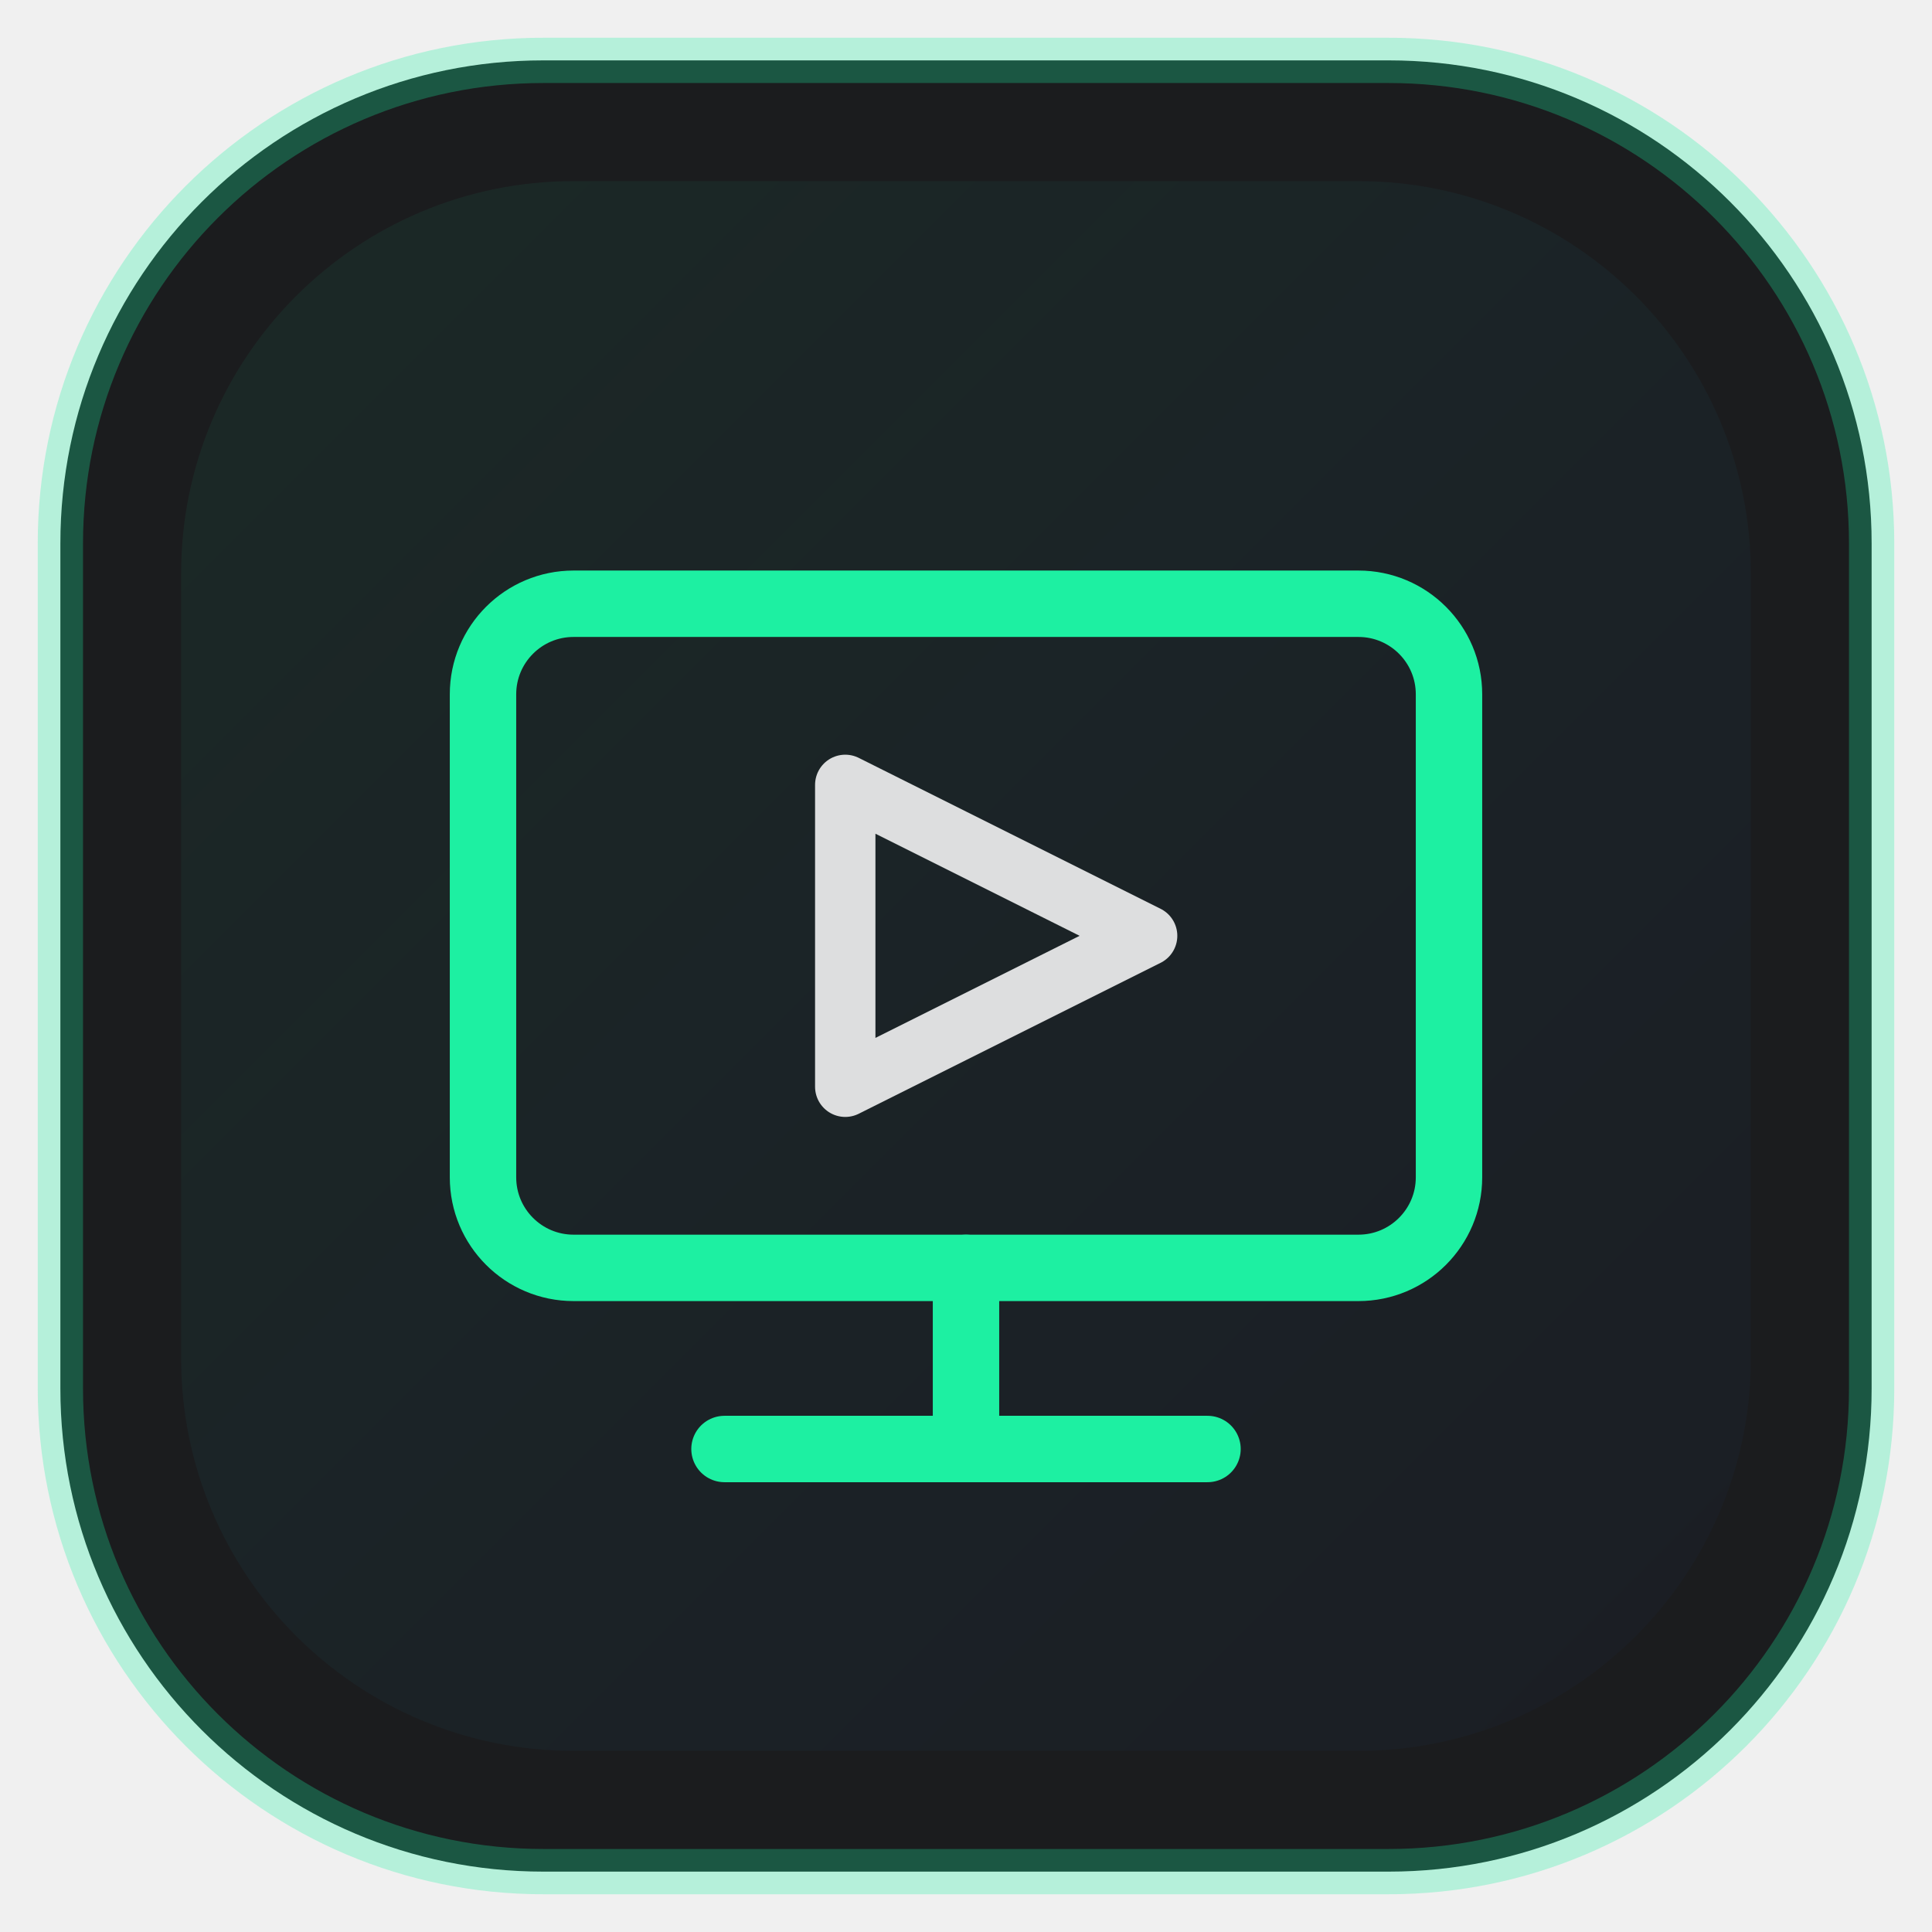
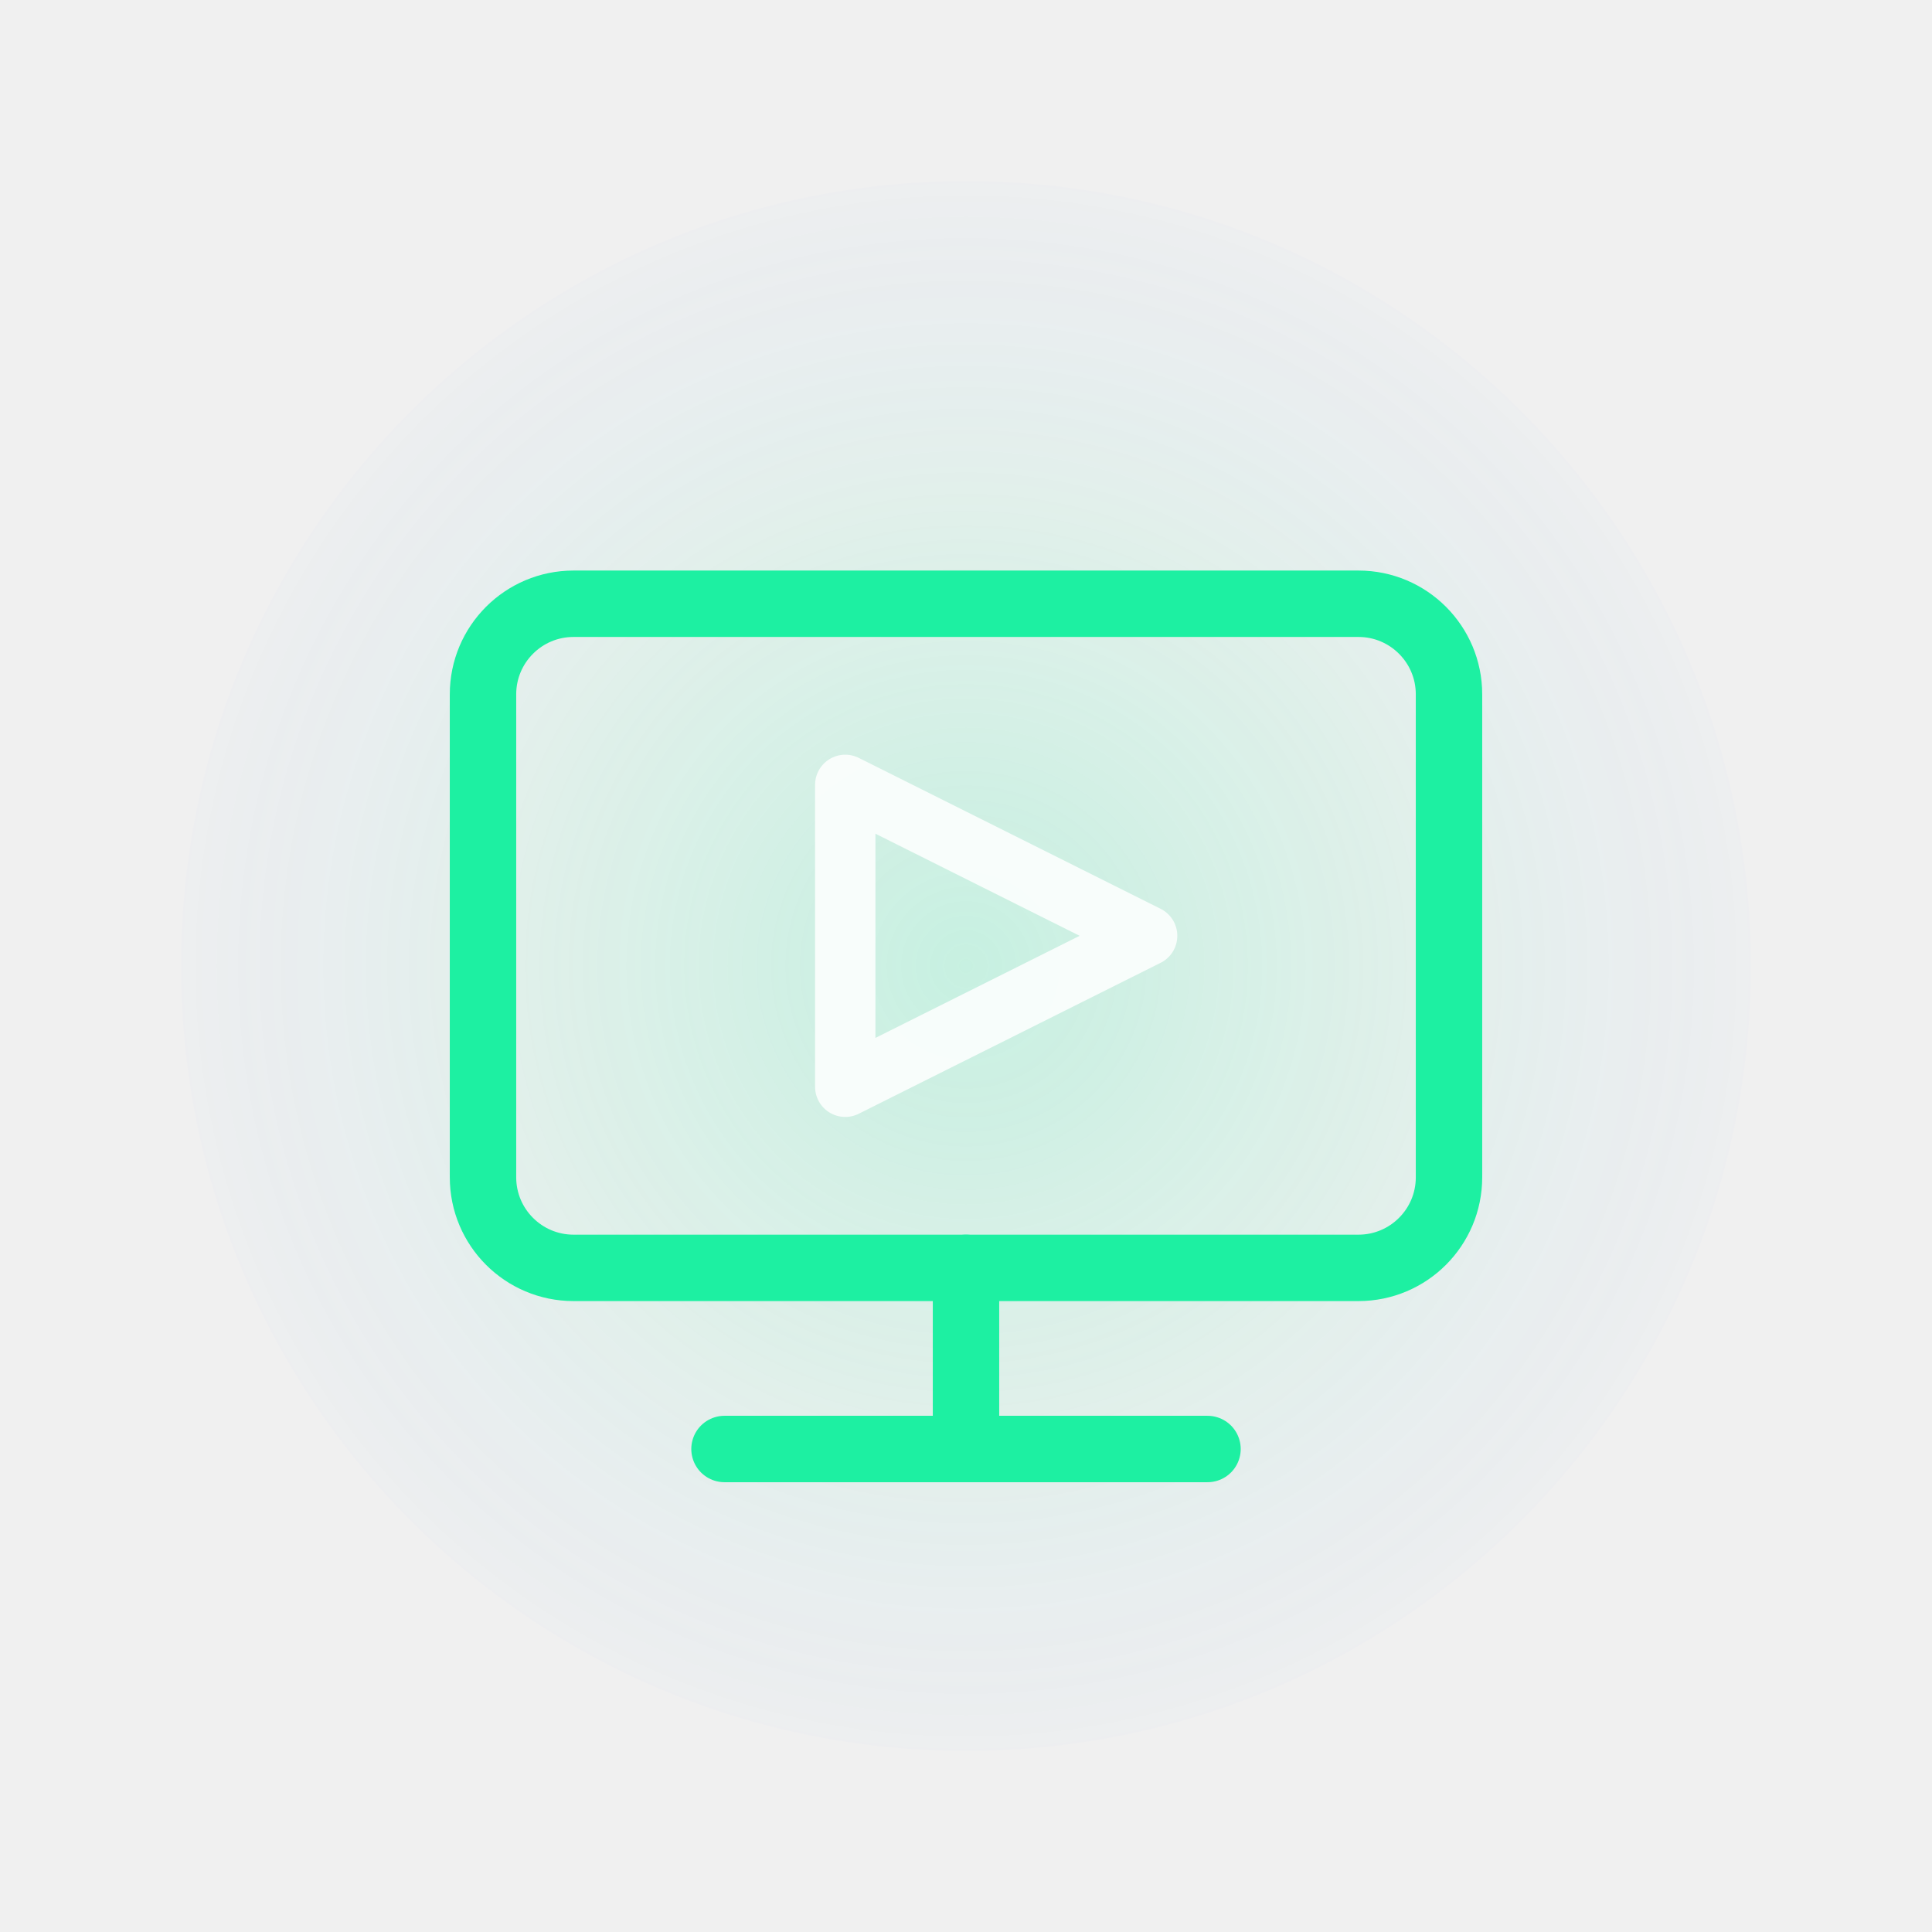
<svg xmlns="http://www.w3.org/2000/svg" viewBox="0 0 64 64" fill="none" role="img">
  <defs>
-     <linearGradient id="g" x1="8" y1="8" x2="56" y2="56" gradientUnits="userSpaceOnUse">
-       <stop stop-color="#1DF0A2" stop-opacity="0.18" />
-       <stop offset="1" stop-color="#116DFF" stop-opacity="0.08" />
-     </linearGradient>
+     <radialGradient id="g" cx="32" cy="32" r="28" gradientUnits="userSpaceOnUse">
+       <stop stop-color="#1DF0A2" stop-opacity="0.28" />
+       <stop offset="0.55" stop-color="#1DF0A2" stop-opacity="0.1" />
+       <stop offset="1" stop-color="#116DFF" stop-opacity="0" />
+     </radialGradient>
  </defs>
-   <rect x="2" y="2" width="60" height="60" rx="16" fill="#1B1C1E" stroke="#1DF0A2" stroke-opacity="0.28" stroke-width="1.5" />
-   <rect x="6" y="6" width="52" height="52" rx="13" fill="url(#g)" fill-opacity="0.35" />
+   <circle cx="32" cy="32" r="26" fill="url(#g)" fill-opacity="0.7" />
  <rect fill="none" stroke="#1DF0A2" stroke-width="2.2" stroke-linecap="round" stroke-linejoin="round" x="16" y="20" width="32" height="22" rx="3" />
  <path fill="none" stroke="#FFFFFF" stroke-opacity="0.85" stroke-width="2" stroke-linecap="round" stroke-linejoin="round" d="M28 26l10 5-10 5V26z" />
  <path fill="none" stroke="#1DF0A2" stroke-width="2.2" stroke-linecap="round" stroke-linejoin="round" d="M24 48h16M32 42v6" />
</svg>
